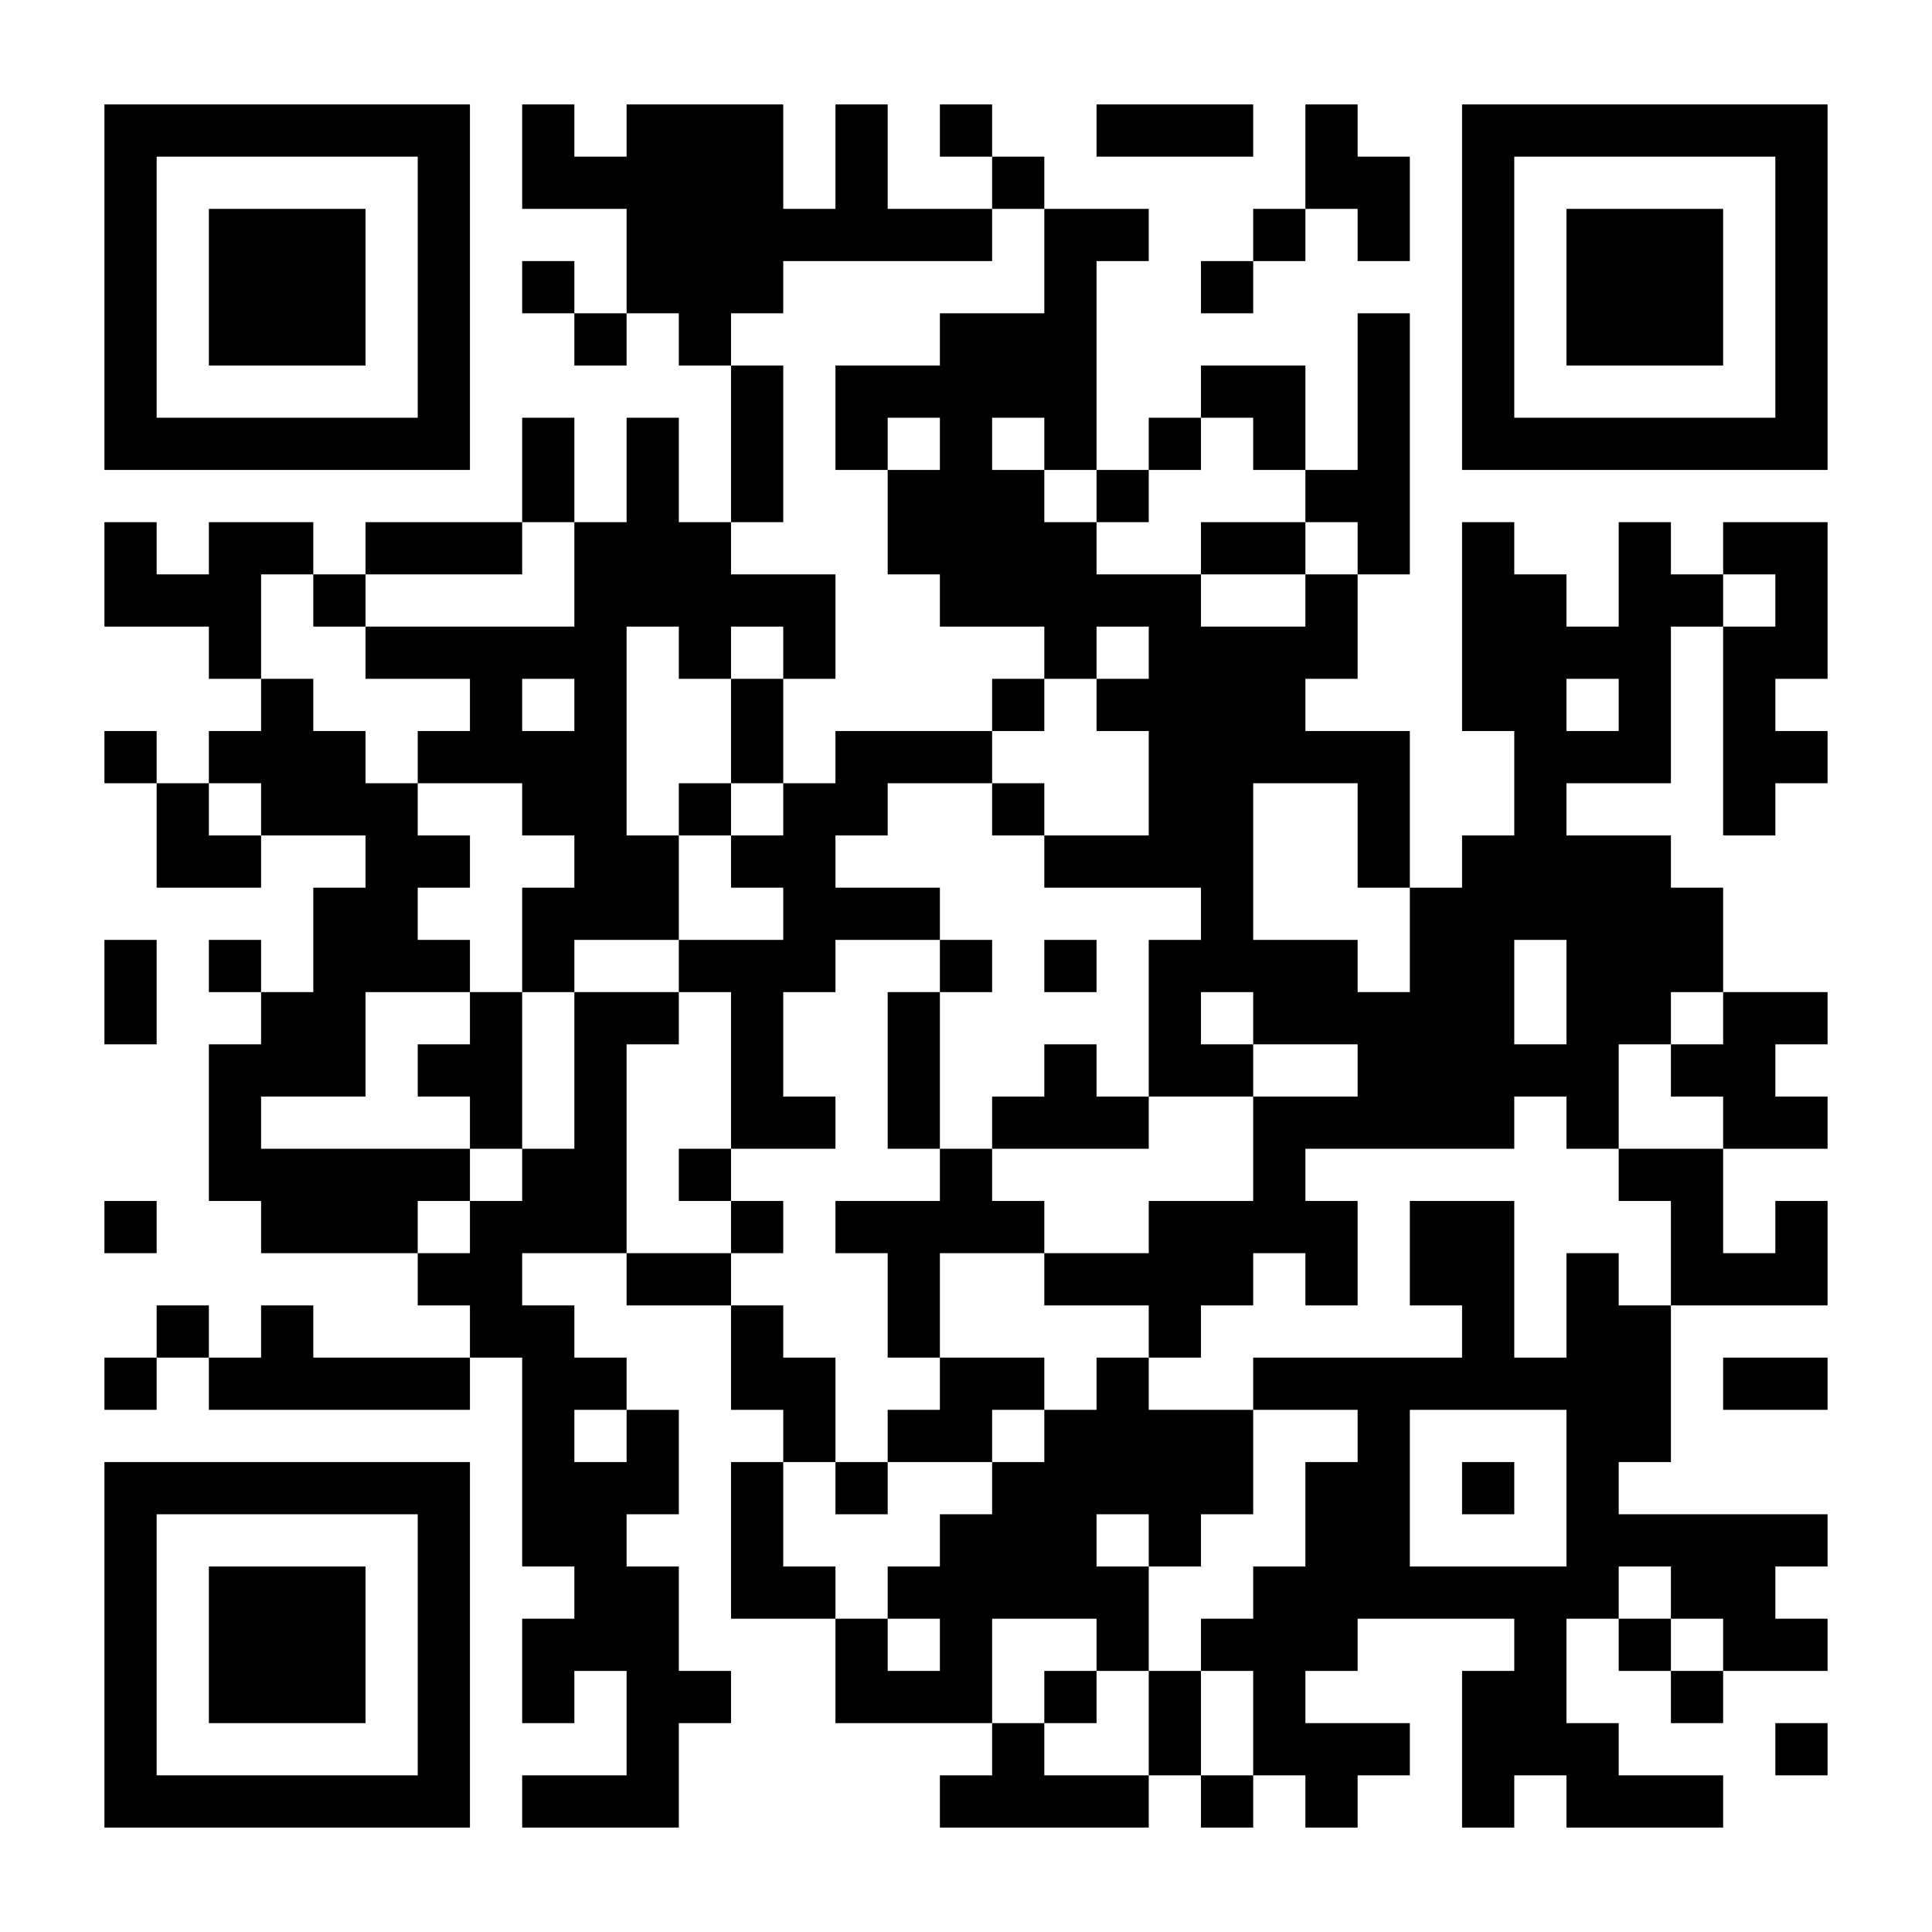
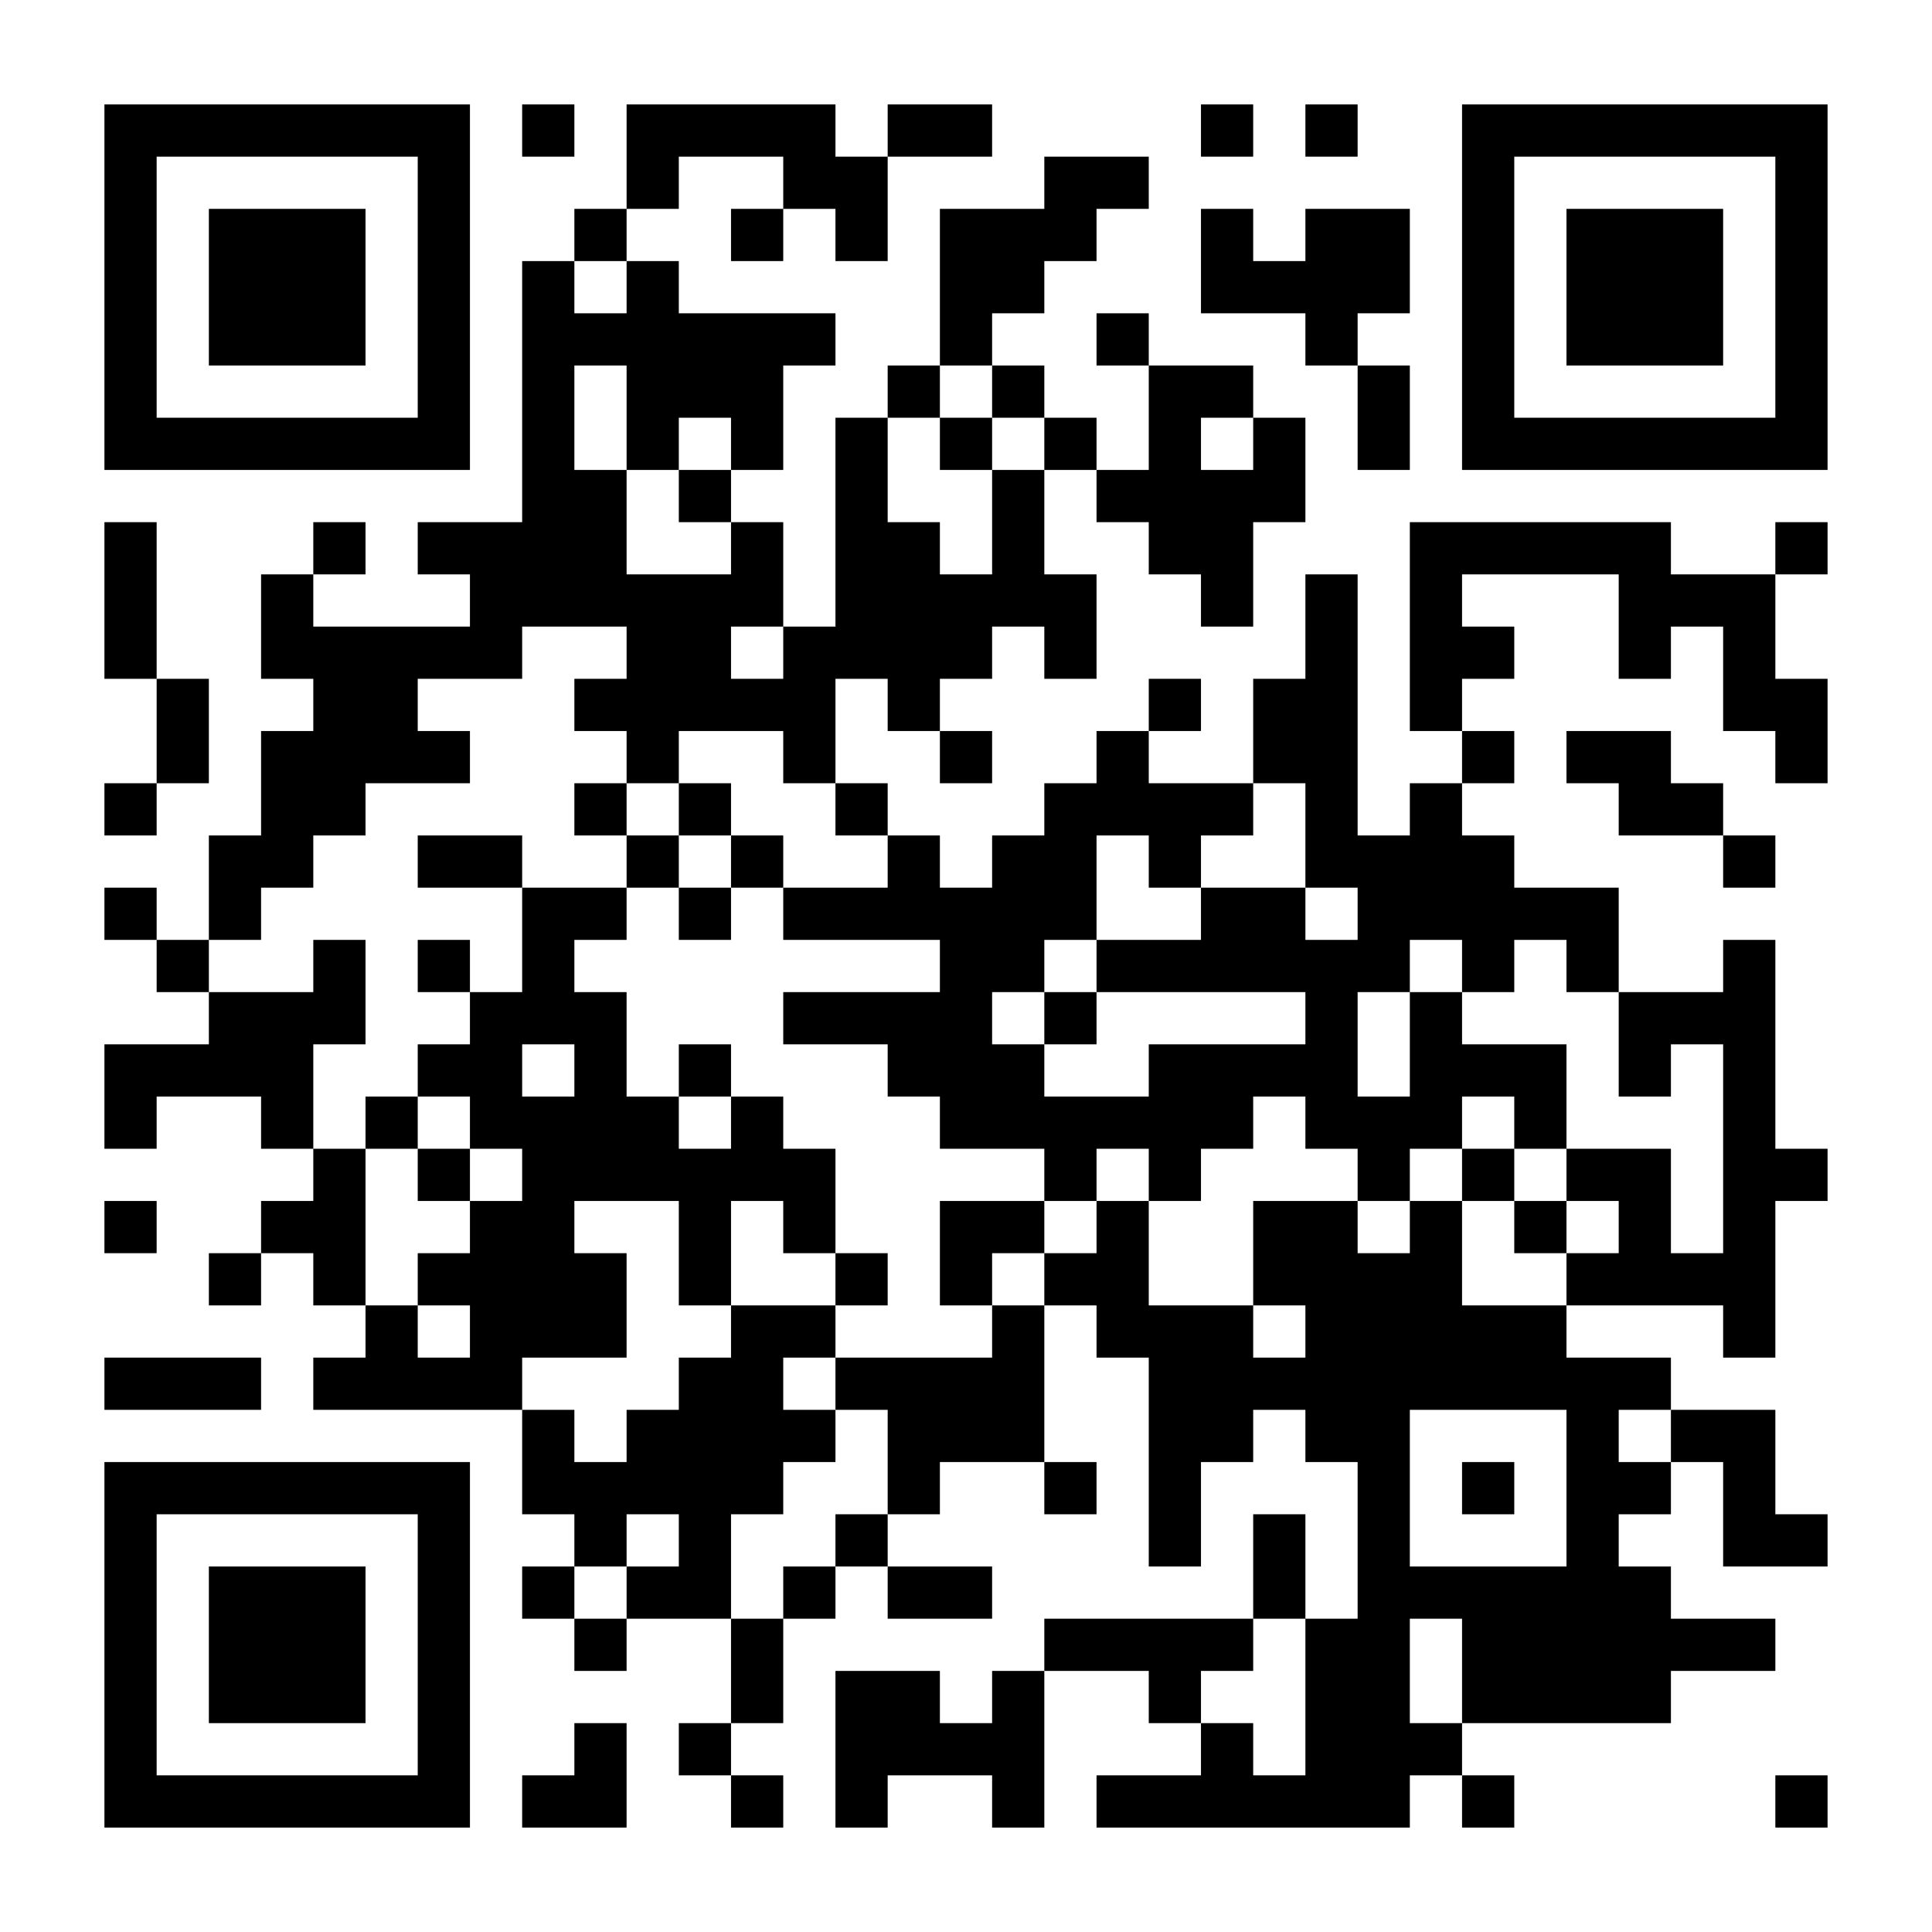
<svg xmlns="http://www.w3.org/2000/svg" width="37mm" height="37mm" version="1.1" viewBox="0 0 37 37">
-   <path d="M2,2H3V3H2zM3,2H4V3H3zM4,2H5V3H4zM5,2H6V3H5zM6,2H7V3H6zM7,2H8V3H7zM8,2H9V3H8zM10,2H11V3H10zM12,2H13V3H12zM13,2H14V3H13zM14,2H15V3H14zM16,2H17V3H16zM18,2H19V3H18zM21,2H22V3H21zM22,2H23V3H22zM23,2H24V3H23zM25,2H26V3H25zM28,2H29V3H28zM29,2H30V3H29zM30,2H31V3H30zM31,2H32V3H31zM32,2H33V3H32zM33,2H34V3H33zM34,2H35V3H34zM2,3H3V4H2zM8,3H9V4H8zM10,3H11V4H10zM11,3H12V4H11zM12,3H13V4H12zM13,3H14V4H13zM14,3H15V4H14zM16,3H17V4H16zM19,3H20V4H19zM25,3H26V4H25zM26,3H27V4H26zM28,3H29V4H28zM34,3H35V4H34zM2,4H3V5H2zM4,4H5V5H4zM5,4H6V5H5zM6,4H7V5H6zM8,4H9V5H8zM12,4H13V5H12zM13,4H14V5H13zM14,4H15V5H14zM15,4H16V5H15zM16,4H17V5H16zM17,4H18V5H17zM18,4H19V5H18zM20,4H21V5H20zM21,4H22V5H21zM24,4H25V5H24zM26,4H27V5H26zM28,4H29V5H28zM30,4H31V5H30zM31,4H32V5H31zM32,4H33V5H32zM34,4H35V5H34zM2,5H3V6H2zM4,5H5V6H4zM5,5H6V6H5zM6,5H7V6H6zM8,5H9V6H8zM10,5H11V6H10zM12,5H13V6H12zM13,5H14V6H13zM14,5H15V6H14zM20,5H21V6H20zM23,5H24V6H23zM28,5H29V6H28zM30,5H31V6H30zM31,5H32V6H31zM32,5H33V6H32zM34,5H35V6H34zM2,6H3V7H2zM4,6H5V7H4zM5,6H6V7H5zM6,6H7V7H6zM8,6H9V7H8zM11,6H12V7H11zM13,6H14V7H13zM18,6H19V7H18zM19,6H20V7H19zM20,6H21V7H20zM26,6H27V7H26zM28,6H29V7H28zM30,6H31V7H30zM31,6H32V7H31zM32,6H33V7H32zM34,6H35V7H34zM2,7H3V8H2zM8,7H9V8H8zM14,7H15V8H14zM16,7H17V8H16zM17,7H18V8H17zM18,7H19V8H18zM19,7H20V8H19zM20,7H21V8H20zM23,7H24V8H23zM24,7H25V8H24zM26,7H27V8H26zM28,7H29V8H28zM34,7H35V8H34zM2,8H3V9H2zM3,8H4V9H3zM4,8H5V9H4zM5,8H6V9H5zM6,8H7V9H6zM7,8H8V9H7zM8,8H9V9H8zM10,8H11V9H10zM12,8H13V9H12zM14,8H15V9H14zM16,8H17V9H16zM18,8H19V9H18zM20,8H21V9H20zM22,8H23V9H22zM24,8H25V9H24zM26,8H27V9H26zM28,8H29V9H28zM29,8H30V9H29zM30,8H31V9H30zM31,8H32V9H31zM32,8H33V9H32zM33,8H34V9H33zM34,8H35V9H34zM10,9H11V10H10zM12,9H13V10H12zM14,9H15V10H14zM17,9H18V10H17zM18,9H19V10H18zM19,9H20V10H19zM21,9H22V10H21zM25,9H26V10H25zM26,9H27V10H26zM2,10H3V11H2zM4,10H5V11H4zM5,10H6V11H5zM7,10H8V11H7zM8,10H9V11H8zM9,10H10V11H9zM11,10H12V11H11zM12,10H13V11H12zM13,10H14V11H13zM17,10H18V11H17zM18,10H19V11H18zM19,10H20V11H19zM20,10H21V11H20zM23,10H24V11H23zM24,10H25V11H24zM26,10H27V11H26zM28,10H29V11H28zM31,10H32V11H31zM33,10H34V11H33zM34,10H35V11H34zM2,11H3V12H2zM3,11H4V12H3zM4,11H5V12H4zM6,11H7V12H6zM11,11H12V12H11zM12,11H13V12H12zM13,11H14V12H13zM14,11H15V12H14zM15,11H16V12H15zM18,11H19V12H18zM19,11H20V12H19zM20,11H21V12H20zM21,11H22V12H21zM22,11H23V12H22zM25,11H26V12H25zM28,11H29V12H28zM29,11H30V12H29zM31,11H32V12H31zM32,11H33V12H32zM34,11H35V12H34zM4,12H5V13H4zM7,12H8V13H7zM8,12H9V13H8zM9,12H10V13H9zM10,12H11V13H10zM11,12H12V13H11zM13,12H14V13H13zM15,12H16V13H15zM20,12H21V13H20zM22,12H23V13H22zM23,12H24V13H23zM24,12H25V13H24zM25,12H26V13H25zM28,12H29V13H28zM29,12H30V13H29zM30,12H31V13H30zM31,12H32V13H31zM33,12H34V13H33zM34,12H35V13H34zM5,13H6V14H5zM9,13H10V14H9zM11,13H12V14H11zM14,13H15V14H14zM19,13H20V14H19zM21,13H22V14H21zM22,13H23V14H22zM23,13H24V14H23zM24,13H25V14H24zM28,13H29V14H28zM29,13H30V14H29zM31,13H32V14H31zM33,13H34V14H33zM2,14H3V15H2zM4,14H5V15H4zM5,14H6V15H5zM6,14H7V15H6zM8,14H9V15H8zM9,14H10V15H9zM10,14H11V15H10zM11,14H12V15H11zM14,14H15V15H14zM16,14H17V15H16zM17,14H18V15H17zM18,14H19V15H18zM22,14H23V15H22zM23,14H24V15H23zM24,14H25V15H24zM25,14H26V15H25zM26,14H27V15H26zM29,14H30V15H29zM30,14H31V15H30zM31,14H32V15H31zM33,14H34V15H33zM34,14H35V15H34zM3,15H4V16H3zM5,15H6V16H5zM6,15H7V16H6zM7,15H8V16H7zM10,15H11V16H10zM11,15H12V16H11zM13,15H14V16H13zM15,15H16V16H15zM16,15H17V16H16zM19,15H20V16H19zM22,15H23V16H22zM23,15H24V16H23zM26,15H27V16H26zM29,15H30V16H29zM33,15H34V16H33zM3,16H4V17H3zM4,16H5V17H4zM7,16H8V17H7zM8,16H9V17H8zM11,16H12V17H11zM12,16H13V17H12zM14,16H15V17H14zM15,16H16V17H15zM20,16H21V17H20zM21,16H22V17H21zM22,16H23V17H22zM23,16H24V17H23zM26,16H27V17H26zM28,16H29V17H28zM29,16H30V17H29zM30,16H31V17H30zM31,16H32V17H31zM6,17H7V18H6zM7,17H8V18H7zM10,17H11V18H10zM11,17H12V18H11zM12,17H13V18H12zM15,17H16V18H15zM16,17H17V18H16zM17,17H18V18H17zM23,17H24V18H23zM27,17H28V18H27zM28,17H29V18H28zM29,17H30V18H29zM30,17H31V18H30zM31,17H32V18H31zM32,17H33V18H32zM2,18H3V19H2zM4,18H5V19H4zM6,18H7V19H6zM7,18H8V19H7zM8,18H9V19H8zM10,18H11V19H10zM13,18H14V19H13zM14,18H15V19H14zM15,18H16V19H15zM18,18H19V19H18zM20,18H21V19H20zM22,18H23V19H22zM23,18H24V19H23zM24,18H25V19H24zM25,18H26V19H25zM27,18H28V19H27zM28,18H29V19H28zM30,18H31V19H30zM31,18H32V19H31zM32,18H33V19H32zM2,19H3V20H2zM5,19H6V20H5zM6,19H7V20H6zM9,19H10V20H9zM11,19H12V20H11zM12,19H13V20H12zM14,19H15V20H14zM17,19H18V20H17zM22,19H23V20H22zM24,19H25V20H24zM25,19H26V20H25zM26,19H27V20H26zM27,19H28V20H27zM28,19H29V20H28zM30,19H31V20H30zM31,19H32V20H31zM33,19H34V20H33zM34,19H35V20H34zM4,20H5V21H4zM5,20H6V21H5zM6,20H7V21H6zM8,20H9V21H8zM9,20H10V21H9zM11,20H12V21H11zM14,20H15V21H14zM17,20H18V21H17zM20,20H21V21H20zM22,20H23V21H22zM23,20H24V21H23zM26,20H27V21H26zM27,20H28V21H27zM28,20H29V21H28zM29,20H30V21H29zM30,20H31V21H30zM32,20H33V21H32zM33,20H34V21H33zM4,21H5V22H4zM9,21H10V22H9zM11,21H12V22H11zM14,21H15V22H14zM15,21H16V22H15zM17,21H18V22H17zM19,21H20V22H19zM20,21H21V22H20zM21,21H22V22H21zM24,21H25V22H24zM25,21H26V22H25zM26,21H27V22H26zM27,21H28V22H27zM28,21H29V22H28zM30,21H31V22H30zM33,21H34V22H33zM34,21H35V22H34zM4,22H5V23H4zM5,22H6V23H5zM6,22H7V23H6zM7,22H8V23H7zM8,22H9V23H8zM10,22H11V23H10zM11,22H12V23H11zM13,22H14V23H13zM18,22H19V23H18zM24,22H25V23H24zM31,22H32V23H31zM32,22H33V23H32zM2,23H3V24H2zM5,23H6V24H5zM6,23H7V24H6zM7,23H8V24H7zM9,23H10V24H9zM10,23H11V24H10zM11,23H12V24H11zM14,23H15V24H14zM16,23H17V24H16zM17,23H18V24H17zM18,23H19V24H18zM19,23H20V24H19zM22,23H23V24H22zM23,23H24V24H23zM24,23H25V24H24zM25,23H26V24H25zM27,23H28V24H27zM28,23H29V24H28zM32,23H33V24H32zM34,23H35V24H34zM8,24H9V25H8zM9,24H10V25H9zM12,24H13V25H12zM13,24H14V25H13zM17,24H18V25H17zM20,24H21V25H20zM21,24H22V25H21zM22,24H23V25H22zM23,24H24V25H23zM25,24H26V25H25zM27,24H28V25H27zM28,24H29V25H28zM30,24H31V25H30zM32,24H33V25H32zM33,24H34V25H33zM34,24H35V25H34zM3,25H4V26H3zM5,25H6V26H5zM9,25H10V26H9zM10,25H11V26H10zM14,25H15V26H14zM17,25H18V26H17zM22,25H23V26H22zM28,25H29V26H28zM30,25H31V26H30zM31,25H32V26H31zM2,26H3V27H2zM4,26H5V27H4zM5,26H6V27H5zM6,26H7V27H6zM7,26H8V27H7zM8,26H9V27H8zM10,26H11V27H10zM11,26H12V27H11zM14,26H15V27H14zM15,26H16V27H15zM18,26H19V27H18zM19,26H20V27H19zM21,26H22V27H21zM24,26H25V27H24zM25,26H26V27H25zM26,26H27V27H26zM27,26H28V27H27zM28,26H29V27H28zM29,26H30V27H29zM30,26H31V27H30zM31,26H32V27H31zM33,26H34V27H33zM34,26H35V27H34zM10,27H11V28H10zM12,27H13V28H12zM15,27H16V28H15zM17,27H18V28H17zM18,27H19V28H18zM20,27H21V28H20zM21,27H22V28H21zM22,27H23V28H22zM23,27H24V28H23zM26,27H27V28H26zM30,27H31V28H30zM31,27H32V28H31zM2,28H3V29H2zM3,28H4V29H3zM4,28H5V29H4zM5,28H6V29H5zM6,28H7V29H6zM7,28H8V29H7zM8,28H9V29H8zM10,28H11V29H10zM11,28H12V29H11zM12,28H13V29H12zM14,28H15V29H14zM16,28H17V29H16zM19,28H20V29H19zM20,28H21V29H20zM21,28H22V29H21zM22,28H23V29H22zM23,28H24V29H23zM25,28H26V29H25zM26,28H27V29H26zM28,28H29V29H28zM30,28H31V29H30zM2,29H3V30H2zM8,29H9V30H8zM10,29H11V30H10zM11,29H12V30H11zM14,29H15V30H14zM18,29H19V30H18zM19,29H20V30H19zM20,29H21V30H20zM22,29H23V30H22zM25,29H26V30H25zM26,29H27V30H26zM30,29H31V30H30zM31,29H32V30H31zM32,29H33V30H32zM33,29H34V30H33zM34,29H35V30H34zM2,30H3V31H2zM4,30H5V31H4zM5,30H6V31H5zM6,30H7V31H6zM8,30H9V31H8zM11,30H12V31H11zM12,30H13V31H12zM14,30H15V31H14zM15,30H16V31H15zM17,30H18V31H17zM18,30H19V31H18zM19,30H20V31H19zM20,30H21V31H20zM21,30H22V31H21zM24,30H25V31H24zM25,30H26V31H25zM26,30H27V31H26zM27,30H28V31H27zM28,30H29V31H28zM29,30H30V31H29zM30,30H31V31H30zM32,30H33V31H32zM33,30H34V31H33zM2,31H3V32H2zM4,31H5V32H4zM5,31H6V32H5zM6,31H7V32H6zM8,31H9V32H8zM10,31H11V32H10zM11,31H12V32H11zM12,31H13V32H12zM16,31H17V32H16zM18,31H19V32H18zM21,31H22V32H21zM23,31H24V32H23zM24,31H25V32H24zM25,31H26V32H25zM29,31H30V32H29zM31,31H32V32H31zM33,31H34V32H33zM34,31H35V32H34zM2,32H3V33H2zM4,32H5V33H4zM5,32H6V33H5zM6,32H7V33H6zM8,32H9V33H8zM10,32H11V33H10zM12,32H13V33H12zM13,32H14V33H13zM16,32H17V33H16zM17,32H18V33H17zM18,32H19V33H18zM20,32H21V33H20zM22,32H23V33H22zM24,32H25V33H24zM28,32H29V33H28zM29,32H30V33H29zM32,32H33V33H32zM2,33H3V34H2zM8,33H9V34H8zM12,33H13V34H12zM19,33H20V34H19zM22,33H23V34H22zM24,33H25V34H24zM25,33H26V34H25zM26,33H27V34H26zM28,33H29V34H28zM29,33H30V34H29zM30,33H31V34H30zM34,33H35V34H34zM2,34H3V35H2zM3,34H4V35H3zM4,34H5V35H4zM5,34H6V35H5zM6,34H7V35H6zM7,34H8V35H7zM8,34H9V35H8zM10,34H11V35H10zM11,34H12V35H11zM12,34H13V35H12zM18,34H19V35H18zM19,34H20V35H19zM20,34H21V35H20zM21,34H22V35H21zM23,34H24V35H23zM25,34H26V35H25zM28,34H29V35H28zM30,34H31V35H30zM31,34H32V35H31zM32,34H33V35H32z" id="qr-path" fill="#000000" fill-opacity="1" fill-rule="nonzero" stroke="none" />
+   <path d="M2,2H3V3H2zM3,2H4V3H3zM4,2H5V3H4zM5,2H6V3H5zM6,2H7V3H6zM7,2H8V3H7zM8,2H9V3H8zM10,2H11V3H10zM12,2H13V3H12zM13,2H14V3H13zM14,2H15V3H14zM15,2H16V3H15zM17,2H18V3H17zM18,2H19V3H18zM23,2H24V3H23zM25,2H26V3H25zM28,2H29V3H28zM29,2H30V3H29zM30,2H31V3H30zM31,2H32V3H31zM32,2H33V3H32zM33,2H34V3H33zM34,2H35V3H34zM2,3H3V4H2zM8,3H9V4H8zM12,3H13V4H12zM15,3H16V4H15zM16,3H17V4H16zM20,3H21V4H20zM21,3H22V4H21zM28,3H29V4H28zM34,3H35V4H34zM2,4H3V5H2zM4,4H5V5H4zM5,4H6V5H5zM6,4H7V5H6zM8,4H9V5H8zM11,4H12V5H11zM14,4H15V5H14zM16,4H17V5H16zM18,4H19V5H18zM19,4H20V5H19zM20,4H21V5H20zM23,4H24V5H23zM25,4H26V5H25zM26,4H27V5H26zM28,4H29V5H28zM30,4H31V5H30zM31,4H32V5H31zM32,4H33V5H32zM34,4H35V5H34zM2,5H3V6H2zM4,5H5V6H4zM5,5H6V6H5zM6,5H7V6H6zM8,5H9V6H8zM10,5H11V6H10zM12,5H13V6H12zM18,5H19V6H18zM19,5H20V6H19zM23,5H24V6H23zM24,5H25V6H24zM25,5H26V6H25zM26,5H27V6H26zM28,5H29V6H28zM30,5H31V6H30zM31,5H32V6H31zM32,5H33V6H32zM34,5H35V6H34zM2,6H3V7H2zM4,6H5V7H4zM5,6H6V7H5zM6,6H7V7H6zM8,6H9V7H8zM10,6H11V7H10zM11,6H12V7H11zM12,6H13V7H12zM13,6H14V7H13zM14,6H15V7H14zM15,6H16V7H15zM18,6H19V7H18zM21,6H22V7H21zM25,6H26V7H25zM28,6H29V7H28zM30,6H31V7H30zM31,6H32V7H31zM32,6H33V7H32zM34,6H35V7H34zM2,7H3V8H2zM8,7H9V8H8zM10,7H11V8H10zM12,7H13V8H12zM13,7H14V8H13zM14,7H15V8H14zM17,7H18V8H17zM19,7H20V8H19zM22,7H23V8H22zM23,7H24V8H23zM26,7H27V8H26zM28,7H29V8H28zM34,7H35V8H34zM2,8H3V9H2zM3,8H4V9H3zM4,8H5V9H4zM5,8H6V9H5zM6,8H7V9H6zM7,8H8V9H7zM8,8H9V9H8zM10,8H11V9H10zM12,8H13V9H12zM14,8H15V9H14zM16,8H17V9H16zM18,8H19V9H18zM20,8H21V9H20zM22,8H23V9H22zM24,8H25V9H24zM26,8H27V9H26zM28,8H29V9H28zM29,8H30V9H29zM30,8H31V9H30zM31,8H32V9H31zM32,8H33V9H32zM33,8H34V9H33zM34,8H35V9H34zM10,9H11V10H10zM11,9H12V10H11zM13,9H14V10H13zM16,9H17V10H16zM19,9H20V10H19zM21,9H22V10H21zM22,9H23V10H22zM23,9H24V10H23zM24,9H25V10H24zM2,10H3V11H2zM6,10H7V11H6zM8,10H9V11H8zM9,10H10V11H9zM10,10H11V11H10zM11,10H12V11H11zM14,10H15V11H14zM16,10H17V11H16zM17,10H18V11H17zM19,10H20V11H19zM22,10H23V11H22zM23,10H24V11H23zM27,10H28V11H27zM28,10H29V11H28zM29,10H30V11H29zM30,10H31V11H30zM31,10H32V11H31zM34,10H35V11H34zM2,11H3V12H2zM5,11H6V12H5zM9,11H10V12H9zM10,11H11V12H10zM11,11H12V12H11zM12,11H13V12H12zM13,11H14V12H13zM14,11H15V12H14zM16,11H17V12H16zM17,11H18V12H17zM18,11H19V12H18zM19,11H20V12H19zM20,11H21V12H20zM23,11H24V12H23zM25,11H26V12H25zM27,11H28V12H27zM31,11H32V12H31zM32,11H33V12H32zM33,11H34V12H33zM2,12H3V13H2zM5,12H6V13H5zM6,12H7V13H6zM7,12H8V13H7zM8,12H9V13H8zM9,12H10V13H9zM12,12H13V13H12zM13,12H14V13H13zM15,12H16V13H15zM16,12H17V13H16zM17,12H18V13H17zM18,12H19V13H18zM20,12H21V13H20zM25,12H26V13H25zM27,12H28V13H27zM28,12H29V13H28zM31,12H32V13H31zM33,12H34V13H33zM3,13H4V14H3zM6,13H7V14H6zM7,13H8V14H7zM11,13H12V14H11zM12,13H13V14H12zM13,13H14V14H13zM14,13H15V14H14zM15,13H16V14H15zM17,13H18V14H17zM22,13H23V14H22zM24,13H25V14H24zM25,13H26V14H25zM27,13H28V14H27zM33,13H34V14H33zM34,13H35V14H34zM3,14H4V15H3zM5,14H6V15H5zM6,14H7V15H6zM7,14H8V15H7zM8,14H9V15H8zM12,14H13V15H12zM15,14H16V15H15zM18,14H19V15H18zM21,14H22V15H21zM24,14H25V15H24zM25,14H26V15H25zM28,14H29V15H28zM30,14H31V15H30zM31,14H32V15H31zM34,14H35V15H34zM2,15H3V16H2zM5,15H6V16H5zM6,15H7V16H6zM11,15H12V16H11zM13,15H14V16H13zM16,15H17V16H16zM20,15H21V16H20zM21,15H22V16H21zM22,15H23V16H22zM23,15H24V16H23zM25,15H26V16H25zM27,15H28V16H27zM31,15H32V16H31zM32,15H33V16H32zM4,16H5V17H4zM5,16H6V17H5zM8,16H9V17H8zM9,16H10V17H9zM12,16H13V17H12zM14,16H15V17H14zM17,16H18V17H17zM19,16H20V17H19zM20,16H21V17H20zM22,16H23V17H22zM25,16H26V17H25zM26,16H27V17H26zM27,16H28V17H27zM28,16H29V17H28zM33,16H34V17H33zM2,17H3V18H2zM4,17H5V18H4zM10,17H11V18H10zM11,17H12V18H11zM13,17H14V18H13zM15,17H16V18H15zM16,17H17V18H16zM17,17H18V18H17zM18,17H19V18H18zM19,17H20V18H19zM20,17H21V18H20zM23,17H24V18H23zM24,17H25V18H24zM26,17H27V18H26zM27,17H28V18H27zM28,17H29V18H28zM29,17H30V18H29zM30,17H31V18H30zM3,18H4V19H3zM6,18H7V19H6zM8,18H9V19H8zM10,18H11V19H10zM18,18H19V19H18zM19,18H20V19H19zM21,18H22V19H21zM22,18H23V19H22zM23,18H24V19H23zM24,18H25V19H24zM25,18H26V19H25zM26,18H27V19H26zM28,18H29V19H28zM30,18H31V19H30zM33,18H34V19H33zM4,19H5V20H4zM5,19H6V20H5zM6,19H7V20H6zM9,19H10V20H9zM10,19H11V20H10zM11,19H12V20H11zM15,19H16V20H15zM16,19H17V20H16zM17,19H18V20H17zM18,19H19V20H18zM20,19H21V20H20zM25,19H26V20H25zM27,19H28V20H27zM31,19H32V20H31zM32,19H33V20H32zM33,19H34V20H33zM2,20H3V21H2zM3,20H4V21H3zM4,20H5V21H4zM5,20H6V21H5zM8,20H9V21H8zM9,20H10V21H9zM11,20H12V21H11zM13,20H14V21H13zM17,20H18V21H17zM18,20H19V21H18zM19,20H20V21H19zM22,20H23V21H22zM23,20H24V21H23zM24,20H25V21H24zM25,20H26V21H25zM27,20H28V21H27zM28,20H29V21H28zM29,20H30V21H29zM31,20H32V21H31zM33,20H34V21H33zM2,21H3V22H2zM5,21H6V22H5zM7,21H8V22H7zM9,21H10V22H9zM10,21H11V22H10zM11,21H12V22H11zM12,21H13V22H12zM14,21H15V22H14zM18,21H19V22H18zM19,21H20V22H19zM20,21H21V22H20zM21,21H22V22H21zM22,21H23V22H22zM23,21H24V22H23zM25,21H26V22H25zM26,21H27V22H26zM27,21H28V22H27zM29,21H30V22H29zM33,21H34V22H33zM6,22H7V23H6zM8,22H9V23H8zM10,22H11V23H10zM11,22H12V23H11zM12,22H13V23H12zM13,22H14V23H13zM14,22H15V23H14zM15,22H16V23H15zM20,22H21V23H20zM22,22H23V23H22zM26,22H27V23H26zM28,22H29V23H28zM30,22H31V23H30zM31,22H32V23H31zM33,22H34V23H33zM34,22H35V23H34zM2,23H3V24H2zM5,23H6V24H5zM6,23H7V24H6zM9,23H10V24H9zM10,23H11V24H10zM13,23H14V24H13zM15,23H16V24H15zM18,23H19V24H18zM19,23H20V24H19zM21,23H22V24H21zM24,23H25V24H24zM25,23H26V24H25zM27,23H28V24H27zM29,23H30V24H29zM31,23H32V24H31zM33,23H34V24H33zM4,24H5V25H4zM6,24H7V25H6zM8,24H9V25H8zM9,24H10V25H9zM10,24H11V25H10zM11,24H12V25H11zM13,24H14V25H13zM16,24H17V25H16zM18,24H19V25H18zM20,24H21V25H20zM21,24H22V25H21zM24,24H25V25H24zM25,24H26V25H25zM26,24H27V25H26zM27,24H28V25H27zM30,24H31V25H30zM31,24H32V25H31zM32,24H33V25H32zM33,24H34V25H33zM7,25H8V26H7zM9,25H10V26H9zM10,25H11V26H10zM11,25H12V26H11zM14,25H15V26H14zM15,25H16V26H15zM19,25H20V26H19zM21,25H22V26H21zM22,25H23V26H22zM23,25H24V26H23zM25,25H26V26H25zM26,25H27V26H26zM27,25H28V26H27zM28,25H29V26H28zM29,25H30V26H29zM33,25H34V26H33zM2,26H3V27H2zM3,26H4V27H3zM4,26H5V27H4zM6,26H7V27H6zM7,26H8V27H7zM8,26H9V27H8zM9,26H10V27H9zM13,26H14V27H13zM14,26H15V27H14zM16,26H17V27H16zM17,26H18V27H17zM18,26H19V27H18zM19,26H20V27H19zM22,26H23V27H22zM23,26H24V27H23zM24,26H25V27H24zM25,26H26V27H25zM26,26H27V27H26zM27,26H28V27H27zM28,26H29V27H28zM29,26H30V27H29zM30,26H31V27H30zM31,26H32V27H31zM10,27H11V28H10zM12,27H13V28H12zM13,27H14V28H13zM14,27H15V28H14zM15,27H16V28H15zM17,27H18V28H17zM18,27H19V28H18zM19,27H20V28H19zM22,27H23V28H22zM23,27H24V28H23zM25,27H26V28H25zM26,27H27V28H26zM30,27H31V28H30zM32,27H33V28H32zM33,27H34V28H33zM2,28H3V29H2zM3,28H4V29H3zM4,28H5V29H4zM5,28H6V29H5zM6,28H7V29H6zM7,28H8V29H7zM8,28H9V29H8zM10,28H11V29H10zM11,28H12V29H11zM12,28H13V29H12zM13,28H14V29H13zM14,28H15V29H14zM17,28H18V29H17zM20,28H21V29H20zM22,28H23V29H22zM26,28H27V29H26zM28,28H29V29H28zM30,28H31V29H30zM31,28H32V29H31zM33,28H34V29H33zM2,29H3V30H2zM8,29H9V30H8zM11,29H12V30H11zM13,29H14V30H13zM16,29H17V30H16zM22,29H23V30H22zM24,29H25V30H24zM26,29H27V30H26zM30,29H31V30H30zM33,29H34V30H33zM34,29H35V30H34zM2,30H3V31H2zM4,30H5V31H4zM5,30H6V31H5zM6,30H7V31H6zM8,30H9V31H8zM10,30H11V31H10zM12,30H13V31H12zM13,30H14V31H13zM15,30H16V31H15zM17,30H18V31H17zM18,30H19V31H18zM24,30H25V31H24zM26,30H27V31H26zM27,30H28V31H27zM28,30H29V31H28zM29,30H30V31H29zM30,30H31V31H30zM31,30H32V31H31zM2,31H3V32H2zM4,31H5V32H4zM5,31H6V32H5zM6,31H7V32H6zM8,31H9V32H8zM11,31H12V32H11zM14,31H15V32H14zM20,31H21V32H20zM21,31H22V32H21zM22,31H23V32H22zM23,31H24V32H23zM25,31H26V32H25zM26,31H27V32H26zM28,31H29V32H28zM29,31H30V32H29zM30,31H31V32H30zM31,31H32V32H31zM32,31H33V32H32zM33,31H34V32H33zM2,32H3V33H2zM4,32H5V33H4zM5,32H6V33H5zM6,32H7V33H6zM8,32H9V33H8zM14,32H15V33H14zM16,32H17V33H16zM17,32H18V33H17zM19,32H20V33H19zM22,32H23V33H22zM25,32H26V33H25zM26,32H27V33H26zM28,32H29V33H28zM29,32H30V33H29zM30,32H31V33H30zM31,32H32V33H31zM2,33H3V34H2zM8,33H9V34H8zM11,33H12V34H11zM13,33H14V34H13zM16,33H17V34H16zM17,33H18V34H17zM18,33H19V34H18zM19,33H20V34H19zM23,33H24V34H23zM25,33H26V34H25zM26,33H27V34H26zM27,33H28V34H27zM2,34H3V35H2zM3,34H4V35H3zM4,34H5V35H4zM5,34H6V35H5zM6,34H7V35H6zM7,34H8V35H7zM8,34H9V35H8zM10,34H11V35H10zM11,34H12V35H11zM14,34H15V35H14zM16,34H17V35H16zM19,34H20V35H19zM21,34H22V35H21zM22,34H23V35H22zM23,34H24V35H23zM24,34H25V35H24zM25,34H26V35H25zM26,34H27V35H26zM28,34H29V35H28zM34,34H35V35H34z" id="qr-path" fill="#000000" fill-opacity="1" fill-rule="nonzero" stroke="none" />
</svg>
